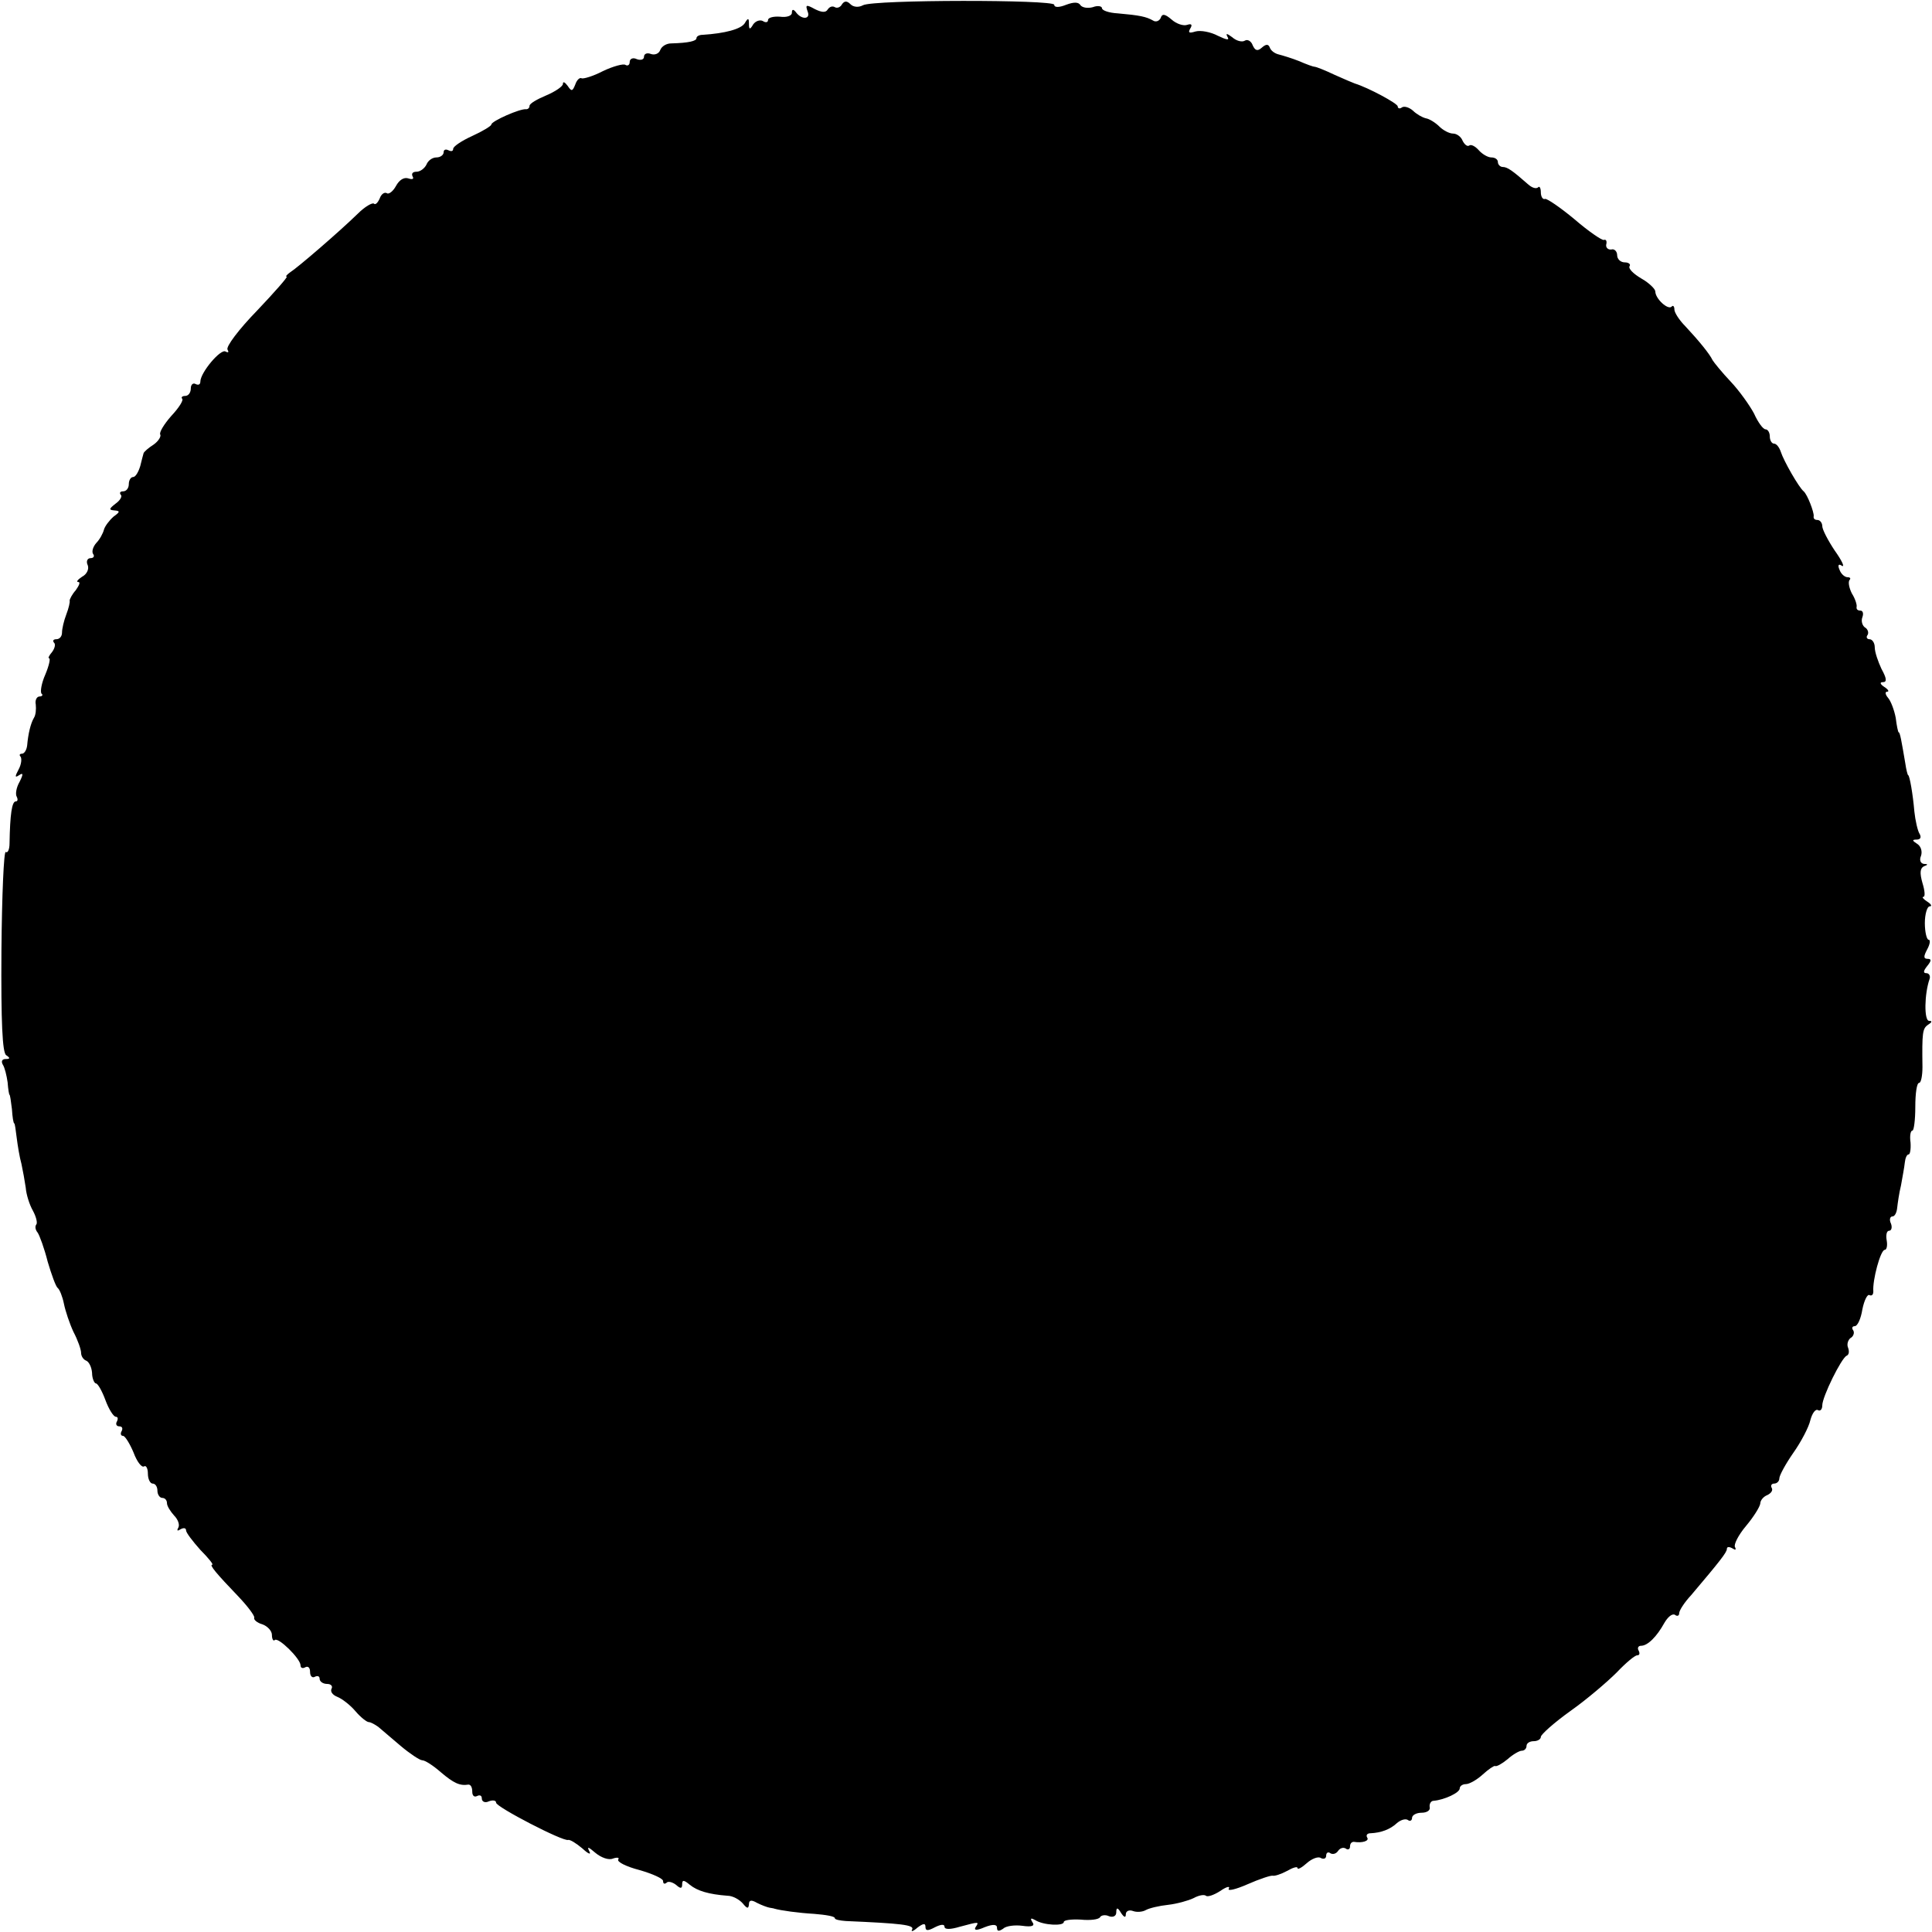
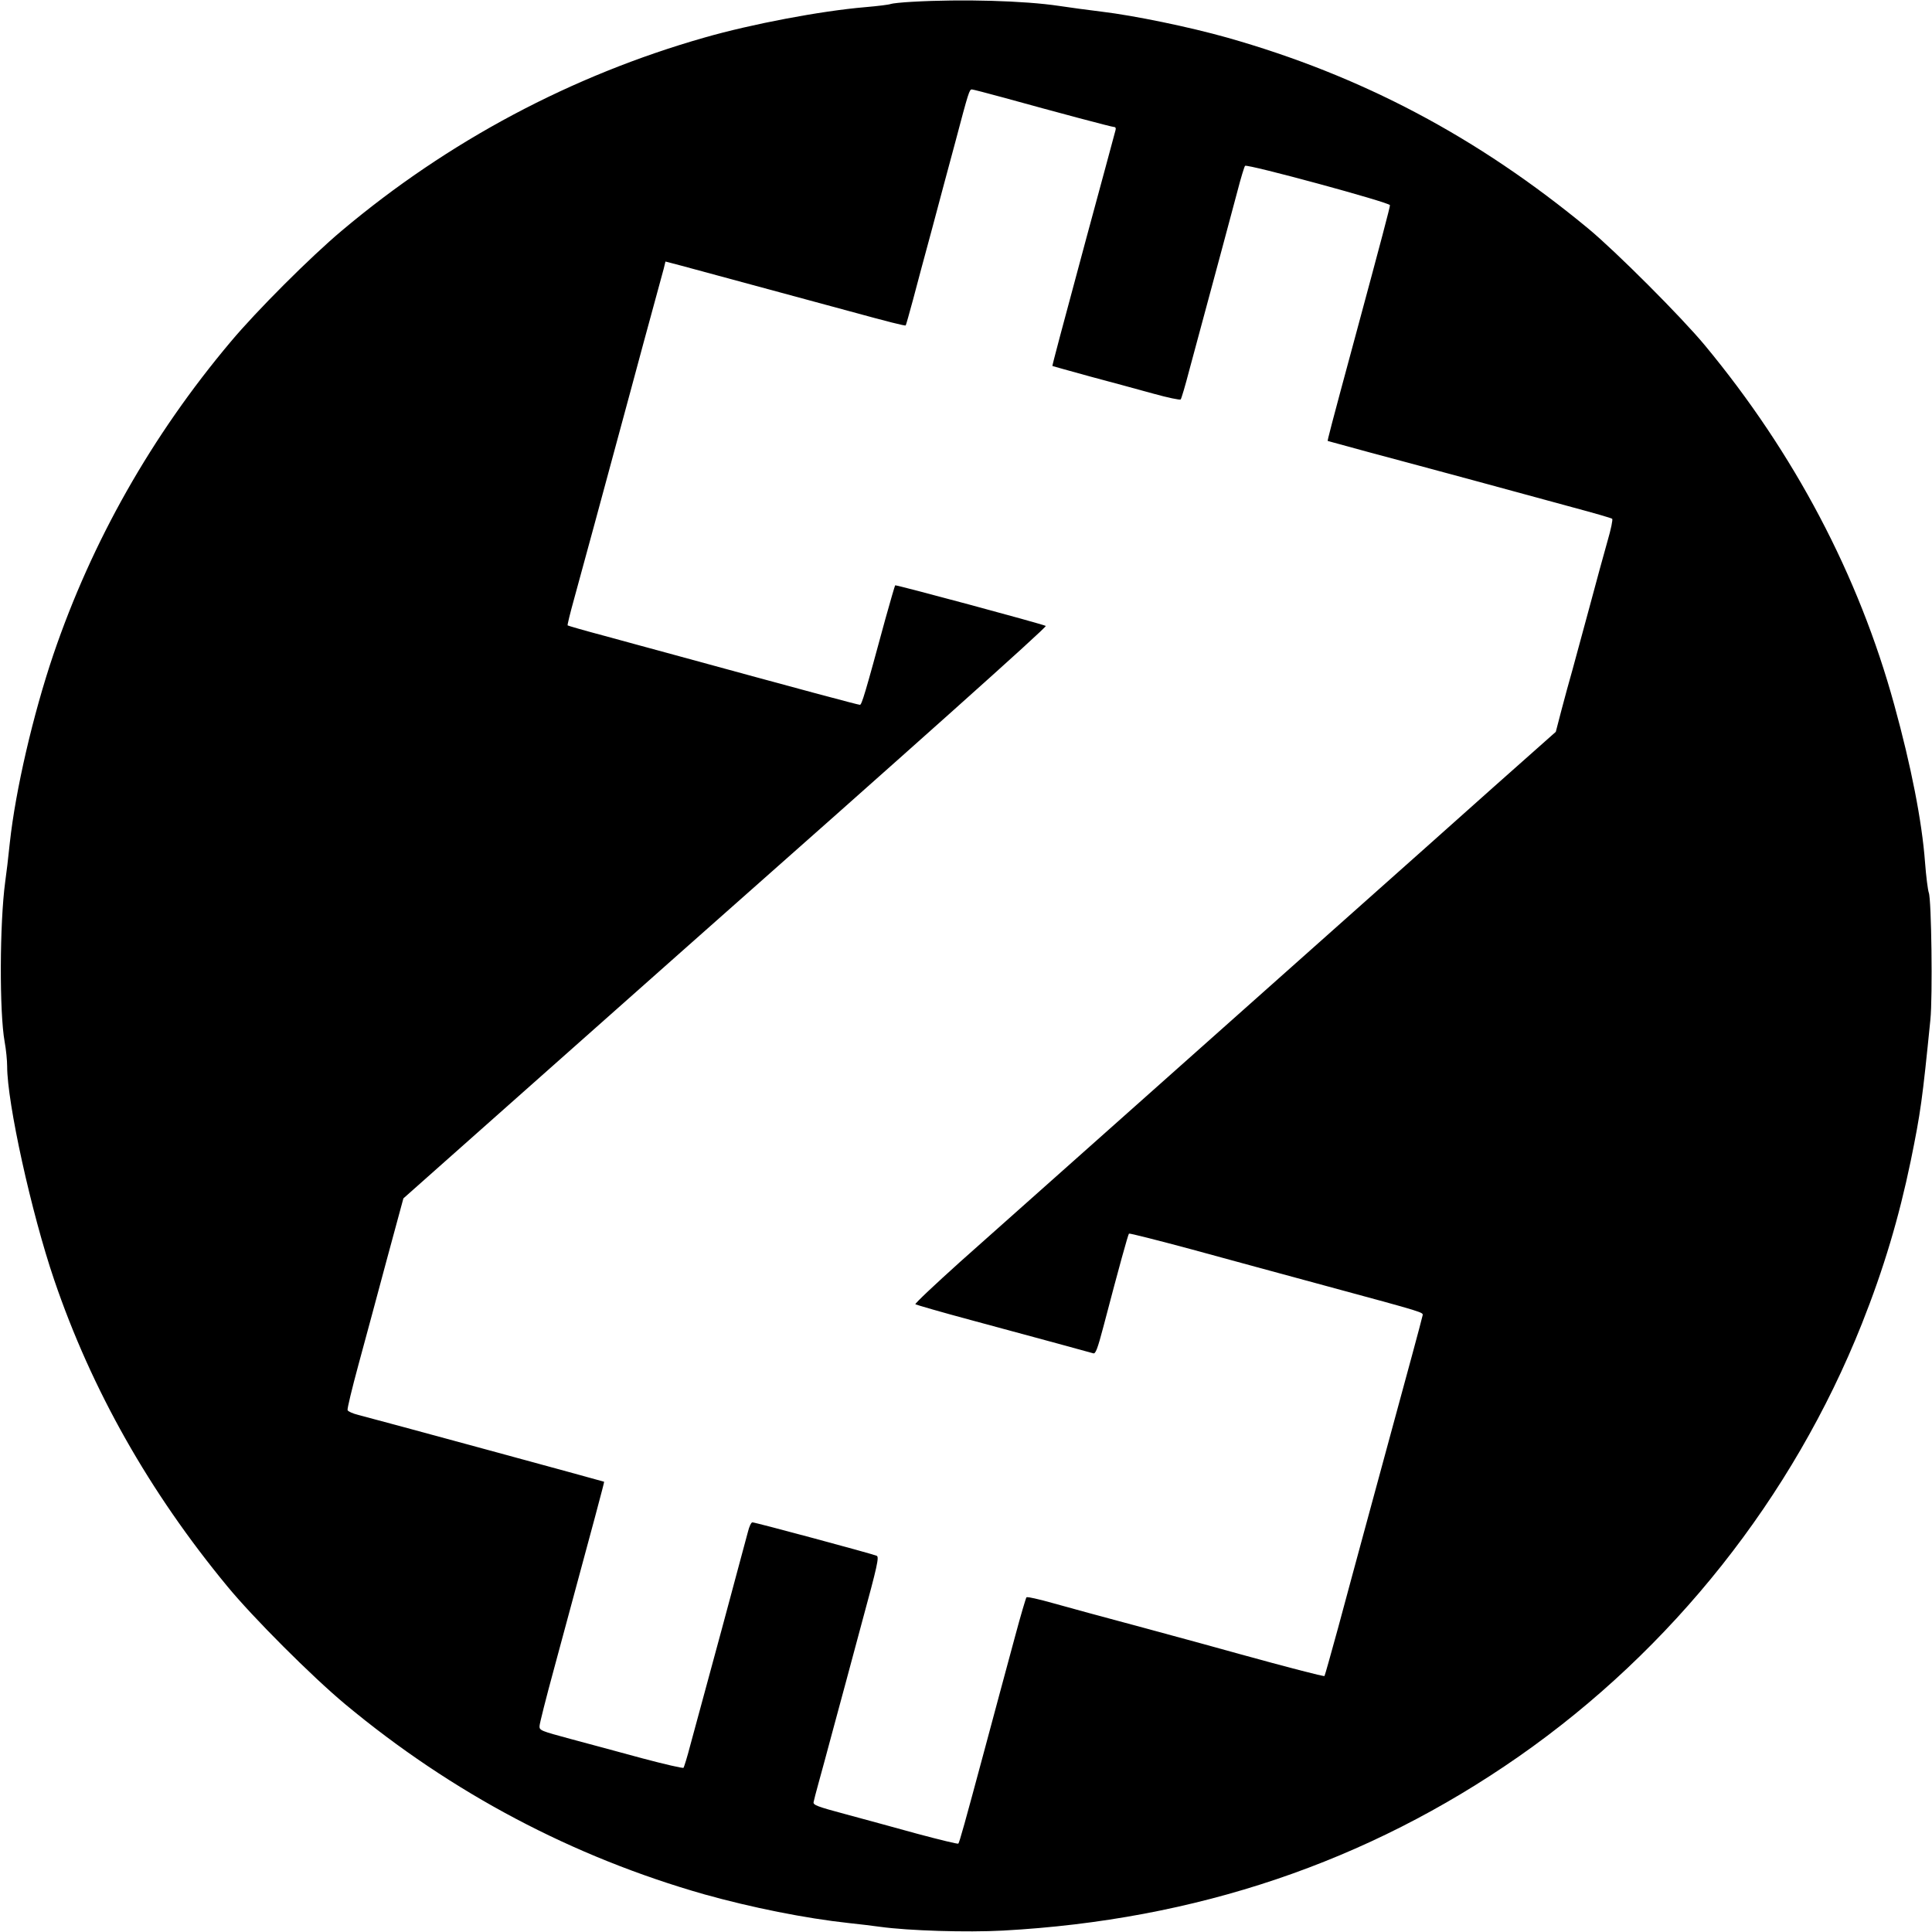
- <svg xmlns="http://www.w3.org/2000/svg" version="1.0" width="405pt" height="405pt" viewBox="0 0 405 405" preserveAspectRatio="xMidYMid meet">
-   <g transform="translate(0,405) scale(0.1,-0.1)" fill="#000000" stroke="none">
-     <path d="M1765 4041 c-3 -6 -10 -9 -15 -6 -5 3 -11 1 -15 -5 -4 -7 -13 -6 -27 1 -18 10 -20 9 -15 -5 7 -17 -13 -18 -25 -1 -5 6 -8 6 -8 -2 0 -6 -11 -10 -25 -8 -14 1 -25 -2 -25 -7 0 -5 -5 -6 -11 -2 -6 3 -15 0 -20 -7 -7 -12 -9 -11 -9 1 0 13 -2 13 -9 1 -8 -12 -41 -21 -88 -24 -7 0 -13 -3 -13 -7 0 -6 -16 -10 -53 -11 -10 0 -20 -6 -23 -14 -3 -8 -12 -11 -20 -8 -8 3 -14 0 -14 -6 0 -6 -7 -8 -15 -5 -8 4 -15 1 -15 -6 0 -6 -4 -9 -9 -6 -4 3 -26 -3 -47 -13 -21 -11 -42 -17 -45 -15 -4 2 -10 -4 -13 -13 -6 -15 -8 -15 -16 -3 -6 8 -10 10 -10 4 0 -5 -16 -16 -35 -24 -19 -8 -35 -17 -35 -22 0 -4 -3 -7 -7 -7 -12 2 -73 -25 -73 -32 0 -3 -18 -14 -40 -24 -22 -10 -40 -22 -40 -27 0 -5 -4 -6 -10 -3 -6 3 -10 1 -10 -4 0 -6 -7 -11 -15 -11 -9 0 -18 -7 -21 -15 -4 -8 -13 -15 -21 -15 -8 0 -11 -4 -8 -10 3 -5 0 -7 -9 -4 -9 3 -19 -3 -26 -16 -6 -11 -15 -18 -19 -15 -5 3 -12 -2 -15 -11 -4 -9 -9 -14 -12 -11 -3 3 -19 -6 -34 -21 -39 -38 -126 -113 -142 -123 -7 -5 -10 -9 -7 -9 3 0 -25 -32 -62 -71 -38 -39 -66 -76 -62 -82 3 -5 2 -7 -4 -4 -10 7 -53 -44 -53 -63 0 -6 -4 -8 -10 -5 -5 3 -10 -1 -10 -9 0 -9 -5 -16 -12 -16 -6 0 -9 -3 -6 -6 3 -3 -7 -19 -23 -36 -15 -17 -26 -35 -23 -39 2 -4 -4 -14 -14 -21 -11 -7 -20 -15 -21 -18 -1 -3 -4 -15 -7 -27 -4 -13 -10 -23 -15 -23 -5 0 -9 -7 -9 -15 0 -8 -5 -15 -12 -15 -6 0 -8 -3 -5 -7 4 -3 -1 -12 -11 -19 -14 -11 -14 -13 -2 -14 12 -1 12 -3 -2 -13 -9 -8 -18 -20 -20 -27 -2 -8 -9 -21 -16 -28 -7 -8 -10 -18 -7 -23 4 -5 1 -9 -5 -9 -7 0 -10 -7 -6 -15 3 -8 -2 -19 -12 -24 -9 -6 -13 -11 -8 -11 5 0 2 -7 -5 -17 -8 -9 -13 -19 -13 -22 1 -3 -2 -16 -7 -29 -5 -13 -9 -30 -9 -38 0 -8 -5 -14 -12 -14 -6 0 -8 -3 -5 -7 4 -3 2 -12 -4 -20 -6 -7 -9 -13 -6 -13 3 0 0 -15 -8 -34 -8 -18 -11 -36 -8 -40 4 -3 1 -6 -4 -6 -6 0 -10 -8 -8 -17 1 -10 0 -22 -4 -28 -7 -12 -12 -34 -14 -57 -1 -10 -6 -18 -11 -18 -5 0 -6 -3 -3 -6 3 -4 2 -16 -4 -27 -8 -15 -8 -18 1 -12 9 6 9 2 1 -14 -7 -12 -9 -26 -6 -31 3 -6 2 -10 -2 -10 -8 0 -12 -27 -13 -88 0 -13 -4 -21 -8 -18 -4 2 -8 -91 -9 -207 -1 -150 2 -214 10 -219 9 -6 8 -8 -1 -8 -8 0 -10 -5 -6 -12 4 -6 8 -23 10 -37 1 -14 3 -26 4 -26 1 0 3 -13 5 -30 1 -16 3 -30 5 -30 1 0 3 -13 5 -30 2 -16 6 -41 10 -55 3 -14 7 -36 9 -50 1 -14 8 -36 15 -48 7 -13 10 -26 7 -29 -3 -4 -2 -11 3 -17 4 -6 14 -33 21 -61 8 -27 17 -52 21 -55 4 -3 10 -18 13 -33 3 -15 12 -42 20 -59 9 -17 16 -37 16 -44 0 -7 5 -14 10 -16 6 -2 12 -13 13 -26 0 -12 5 -22 8 -22 4 0 13 -16 20 -35 7 -19 17 -35 22 -35 4 0 5 -4 2 -10 -3 -5 -1 -10 5 -10 6 0 8 -4 5 -10 -3 -5 -2 -10 3 -10 4 0 14 -16 22 -35 7 -19 17 -32 22 -29 4 3 8 -4 8 -15 0 -12 5 -21 10 -21 6 0 10 -7 10 -15 0 -8 5 -15 10 -15 6 0 10 -5 10 -11 0 -6 7 -17 15 -26 8 -8 12 -19 9 -25 -4 -7 -2 -8 4 -4 7 4 12 3 12 -2 0 -5 14 -23 30 -41 17 -17 28 -31 25 -31 -7 0 8 -18 55 -67 19 -20 34 -40 33 -44 -2 -4 6 -11 17 -14 11 -4 20 -14 20 -22 0 -9 3 -14 6 -11 7 7 54 -39 54 -53 0 -6 5 -7 10 -4 6 3 10 -1 10 -10 0 -9 5 -13 10 -10 6 3 10 1 10 -4 0 -6 7 -11 16 -11 8 0 12 -5 9 -10 -3 -6 2 -13 12 -17 10 -4 27 -17 38 -30 11 -13 24 -23 28 -23 4 0 13 -5 20 -10 7 -6 28 -24 47 -40 19 -16 40 -30 45 -30 6 0 23 -11 39 -25 27 -23 40 -29 58 -26 5 0 8 -6 8 -15 0 -8 4 -12 10 -9 6 3 10 1 10 -5 0 -7 7 -10 15 -6 8 3 15 2 15 -3 0 -9 141 -82 151 -78 4 1 17 -7 30 -18 13 -12 19 -14 14 -5 -5 10 -1 8 13 -4 12 -10 28 -16 37 -12 9 3 14 2 11 -2 -3 -5 17 -15 44 -22 28 -8 50 -18 50 -23 0 -6 3 -7 7 -4 3 4 12 2 20 -4 10 -9 13 -8 13 1 0 10 4 9 16 -1 16 -13 40 -20 79 -23 11 0 25 -8 32 -16 9 -11 12 -12 13 -2 0 9 5 10 17 3 10 -5 21 -9 26 -10 4 -1 8 -1 10 -2 14 -4 50 -9 84 -11 24 -2 43 -5 43 -9 0 -3 10 -5 23 -6 115 -5 145 -8 139 -18 -3 -5 2 -4 11 4 12 9 17 10 17 2 0 -9 5 -9 20 -1 12 6 20 7 20 1 0 -6 12 -6 32 0 41 11 41 11 33 -1 -4 -7 3 -7 19 0 18 7 26 6 26 -1 0 -8 4 -8 13 -2 6 6 25 8 40 6 21 -3 27 0 21 8 -5 8 -3 9 6 4 17 -11 60 -13 60 -4 0 4 16 6 35 5 20 -2 38 0 41 5 2 4 11 6 19 2 9 -3 15 1 15 8 0 11 3 11 10 -1 6 -9 10 -11 10 -3 0 7 7 10 15 7 8 -3 20 -2 27 2 7 4 28 9 47 11 18 2 43 9 53 14 11 6 22 8 26 5 3 -3 16 1 30 10 13 9 21 11 18 5 -4 -6 14 -2 39 9 25 11 49 19 53 18 4 -1 17 3 30 10 12 7 22 10 22 6 0 -4 9 1 19 10 11 10 25 15 30 11 6 -3 11 -1 11 5 0 6 4 9 9 5 5 -3 12 -1 16 5 4 6 11 8 16 5 5 -4 9 -1 9 4 0 6 3 10 8 10 18 -3 33 2 28 9 -3 5 0 9 7 9 22 1 41 8 55 21 8 7 18 10 23 7 5 -4 9 -1 9 4 0 6 9 11 20 11 11 0 19 5 17 12 -1 7 3 13 8 13 23 2 55 17 55 26 0 5 6 9 13 9 7 0 23 9 35 20 12 11 24 19 26 18 3 -2 15 5 26 14 11 10 25 18 30 18 6 0 10 5 10 10 0 6 7 10 15 10 8 0 15 4 15 9 0 5 28 30 63 55 34 24 77 61 96 80 19 20 38 36 43 36 5 0 6 4 3 10 -3 5 -1 10 5 10 14 0 33 19 49 48 7 12 16 20 22 17 5 -4 9 -2 9 3 0 6 11 23 25 38 61 72 75 90 75 97 0 5 5 5 12 1 6 -4 8 -3 5 3 -3 5 7 25 23 44 16 19 29 40 30 47 0 7 7 15 15 18 8 4 12 10 9 15 -3 5 0 9 5 9 6 0 11 5 11 11 0 6 13 30 29 53 17 24 33 55 36 69 4 15 11 24 16 21 5 -3 9 2 9 10 0 18 40 99 51 104 5 2 6 9 3 17 -3 7 0 16 5 20 6 3 9 11 6 16 -4 5 -2 9 3 9 6 0 13 16 16 35 4 20 11 33 15 30 5 -2 8 1 8 8 -2 23 15 87 24 87 4 0 6 9 4 20 -2 11 0 20 5 20 5 0 7 7 4 15 -4 8 -2 15 3 15 5 0 9 8 10 18 1 9 4 31 8 47 3 17 7 38 8 48 1 9 4 17 8 17 3 0 5 11 4 25 -2 14 0 25 4 25 3 0 6 22 6 50 0 27 3 50 8 50 4 0 7 15 7 33 -1 73 0 81 12 89 8 5 9 8 2 8 -11 0 -10 57 1 88 2 6 -1 12 -7 12 -7 0 -6 5 2 15 9 11 9 15 1 15 -9 0 -9 5 -1 20 6 11 7 20 3 20 -4 0 -8 16 -8 35 0 19 5 35 10 35 6 0 3 5 -5 10 -8 5 -12 10 -8 10 4 0 3 13 -2 29 -6 21 -5 31 3 35 9 3 9 5 0 5 -7 1 -10 8 -6 17 3 9 0 20 -8 25 -11 7 -11 9 -1 9 8 0 10 5 6 12 -4 6 -9 28 -11 47 -3 36 -10 76 -13 76 -1 0 -4 11 -6 25 -8 47 -11 65 -14 65 -1 0 -4 13 -6 30 -3 16 -10 35 -16 42 -6 7 -7 13 -2 13 5 0 2 5 -6 10 -9 6 -10 10 -3 10 9 0 8 8 -3 28 -7 15 -14 35 -14 45 0 9 -5 17 -11 17 -5 0 -8 4 -4 9 3 5 0 13 -6 16 -5 4 -8 13 -5 21 3 8 1 14 -4 14 -6 0 -9 3 -8 8 1 4 -3 17 -10 28 -6 12 -8 24 -5 28 3 3 2 6 -4 6 -6 0 -14 7 -17 16 -4 9 -2 13 5 8 7 -4 0 11 -15 32 -14 21 -26 44 -26 51 0 7 -5 13 -10 13 -6 0 -9 3 -8 8 1 8 -13 45 -21 52 -10 8 -42 64 -48 83 -3 9 -9 17 -14 17 -5 0 -9 7 -9 15 0 8 -4 15 -9 15 -5 0 -16 15 -24 33 -9 17 -31 48 -49 67 -18 19 -35 40 -38 45 -6 13 -29 41 -57 71 -13 13 -23 29 -23 35 0 7 -3 10 -6 6 -8 -7 -34 17 -34 32 0 5 -13 18 -29 27 -17 10 -28 21 -25 26 3 4 -2 8 -10 8 -9 0 -16 7 -16 15 0 8 -6 14 -12 12 -7 -1 -12 4 -11 10 2 7 0 12 -5 10 -4 -1 -32 18 -61 43 -30 25 -58 44 -62 43 -5 -2 -9 5 -9 14 0 9 -3 14 -6 10 -4 -3 -12 -1 -20 6 -33 29 -44 37 -54 37 -5 0 -10 5 -10 10 0 6 -6 10 -14 10 -7 0 -19 7 -26 15 -7 8 -16 13 -20 10 -4 -3 -10 2 -14 10 -3 8 -12 15 -20 15 -8 0 -21 7 -29 15 -8 8 -21 16 -28 17 -8 2 -20 9 -27 16 -8 7 -18 10 -23 7 -5 -4 -9 -2 -9 2 0 6 -61 39 -90 48 -3 1 -22 9 -42 18 -21 10 -39 17 -42 17 -3 0 -17 5 -33 12 -15 6 -35 12 -43 14 -8 2 -16 8 -18 14 -3 8 -8 8 -17 0 -9 -8 -14 -6 -19 5 -3 9 -11 13 -16 10 -6 -4 -18 -1 -27 7 -11 8 -14 9 -10 1 5 -8 -1 -7 -20 2 -15 8 -36 12 -47 9 -13 -4 -16 -3 -11 6 5 8 3 11 -6 8 -8 -3 -23 2 -33 11 -14 12 -20 13 -23 3 -3 -6 -10 -9 -16 -5 -14 8 -28 11 -74 15 -18 1 -33 6 -33 11 0 4 -9 6 -19 2 -11 -3 -22 -1 -26 4 -4 7 -14 7 -30 1 -15 -6 -25 -6 -25 0 0 11 -379 11 -401 -1 -9 -5 -20 -4 -26 2 -8 8 -13 7 -18 0z" />
+ <svg xmlns="http://www.w3.org/2000/svg" version="1.0" width="1080pt" height="1080pt" viewBox="0 0 1080 1080" preserveAspectRatio="xMidYMid meet">
+   <g transform="translate(0,1080) scale(0.1,-0.1)" fill="#000000" stroke="none">
+     <path d="M5100 10790 c-58 -3 -112 -9 -120 -12 -8 -4 -73 -12 -143 -18 -248 -21 -634 -94 -899 -170 -744 -212 -1433 -579 -2028 -1080 -175 -147 -476 -448 -620 -620 -442 -525 -776 -1115 -992 -1750 -113 -334 -211 -756 -243 -1050 -8 -80 -20 -179 -26 -220 -31 -230 -33 -728 -3 -894 8 -43 14 -105 14 -137 0 -204 135 -818 263 -1194 209 -614 532 -1185 968 -1713 145 -176 473 -504 659 -659 596 -496 1271 -853 2009 -1063 261 -73 564 -134 806 -160 55 -6 134 -15 175 -21 159 -22 484 -32 688 -21 1078 59 2034 382 2882 973 858 599 1531 1447 1918 2419 122 307 207 592 273 910 56 274 65 342 110 790 13 126 6 674 -9 710 -5 14 -15 90 -21 170 -17 229 -78 539 -172 880 -199 725 -559 1407 -1059 2010 -130 157 -498 525 -650 651 -620 513 -1268 856 -2021 1069 -209 59 -518 123 -702 145 -73 9 -179 23 -237 32 -193 29 -541 39 -820 23z m504 -534 c326 -90 612 -166 624 -166 8 0 11 -7 8 -17 -3 -10 -28 -103 -56 -208 -28 -104 -76 -282 -107 -395 -136 -504 -192 -715 -190 -716 1 -1 97 -27 212 -59 116 -31 275 -74 354 -96 79 -22 147 -36 151 -32 4 4 26 78 48 163 42 156 88 327 182 675 28 105 67 251 87 325 19 74 39 139 43 143 11 12 810 -205 810 -220 0 -12 -47 -190 -195 -738 -137 -506 -155 -578 -153 -580 2 -1 109 -30 238 -65 129 -34 390 -105 580 -156 190 -52 440 -120 555 -151 116 -31 213 -59 217 -63 5 -3 -7 -60 -26 -125 -19 -66 -64 -232 -101 -370 -37 -137 -80 -295 -95 -350 -16 -55 -43 -155 -61 -223 l-32 -123 -346 -307 c-190 -170 -553 -493 -806 -718 -253 -225 -789 -702 -1190 -1059 -402 -358 -846 -753 -988 -879 -141 -127 -254 -233 -250 -237 5 -3 145 -44 313 -89 379 -102 660 -179 681 -185 13 -5 24 23 58 152 88 336 137 512 142 517 3 3 160 -37 350 -88 189 -52 522 -142 739 -201 579 -157 556 -150 552 -170 -2 -10 -28 -109 -58 -219 -30 -111 -79 -291 -109 -401 -30 -110 -95 -348 -144 -530 -49 -181 -122 -449 -161 -595 -40 -146 -74 -267 -76 -269 -4 -4 -218 52 -479 124 -66 19 -298 82 -515 141 -217 58 -456 123 -530 144 -74 21 -138 35 -142 31 -3 -3 -32 -100 -63 -216 -31 -115 -69 -257 -85 -315 -16 -58 -56 -208 -90 -335 -106 -394 -137 -506 -143 -511 -3 -3 -106 22 -229 55 -122 34 -304 83 -403 110 -157 42 -180 51 -177 67 2 11 14 57 27 104 13 47 51 186 84 310 34 124 105 389 159 590 87 319 97 366 83 373 -21 10 -679 187 -695 187 -7 0 -18 -24 -25 -53 -8 -28 -31 -117 -53 -197 -21 -80 -64 -237 -94 -350 -31 -113 -75 -277 -99 -365 -24 -88 -58 -214 -76 -280 -17 -66 -35 -123 -38 -127 -3 -4 -107 20 -231 53 -124 34 -304 82 -400 108 -167 45 -175 48 -174 72 0 13 37 159 82 324 232 857 281 1040 279 1042 -3 2 -1274 348 -1376 374 -29 7 -55 19 -58 26 -3 7 25 122 61 255 36 134 108 397 158 586 l93 343 684 607 c376 334 775 688 887 787 1279 1131 2029 1801 2020 1806 -20 11 -837 231 -842 227 -2 -3 -27 -88 -55 -189 -114 -421 -132 -479 -142 -479 -11 0 -342 89 -1037 279 -102 28 -277 75 -389 106 -113 30 -206 57 -208 59 -2 2 14 68 36 147 40 146 158 578 316 1164 47 176 106 392 130 480 24 88 49 179 55 202 l10 41 88 -23 c288 -78 853 -231 942 -255 212 -58 310 -83 313 -79 2 2 20 67 41 144 20 77 68 255 106 395 37 140 96 359 130 485 75 284 79 295 93 295 6 0 83 -20 171 -44z" />
  </g>
</svg>
